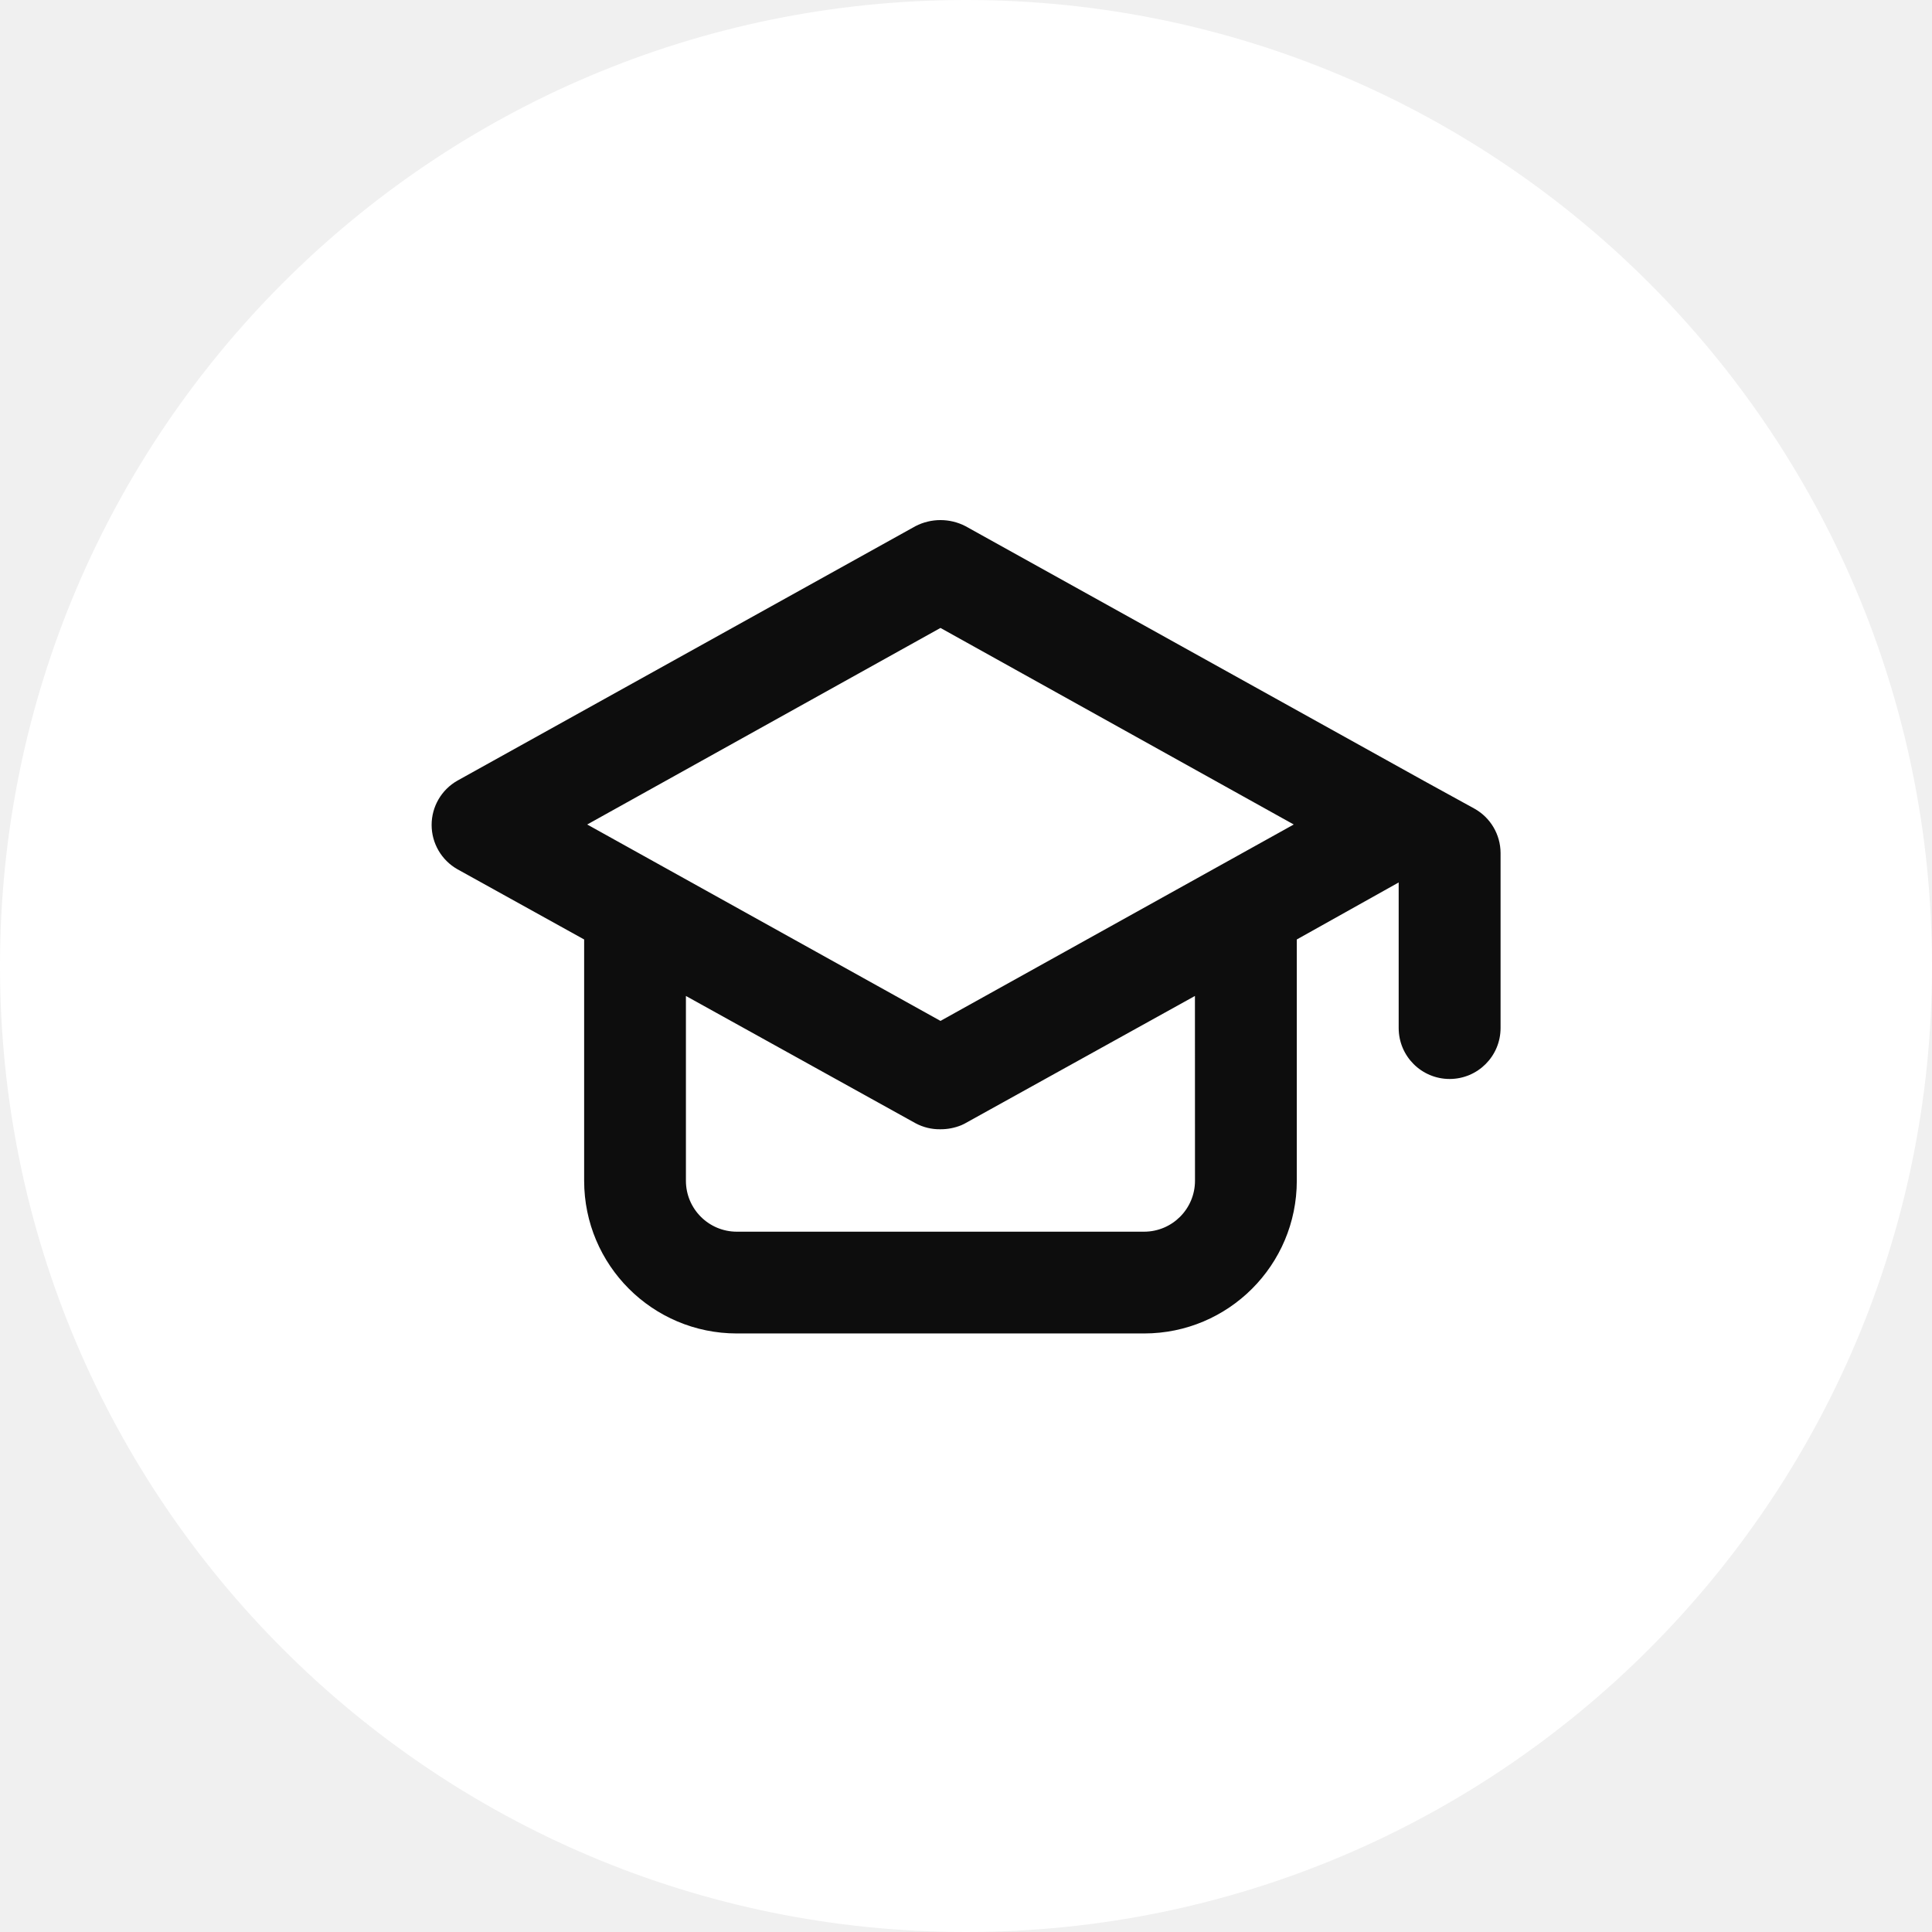
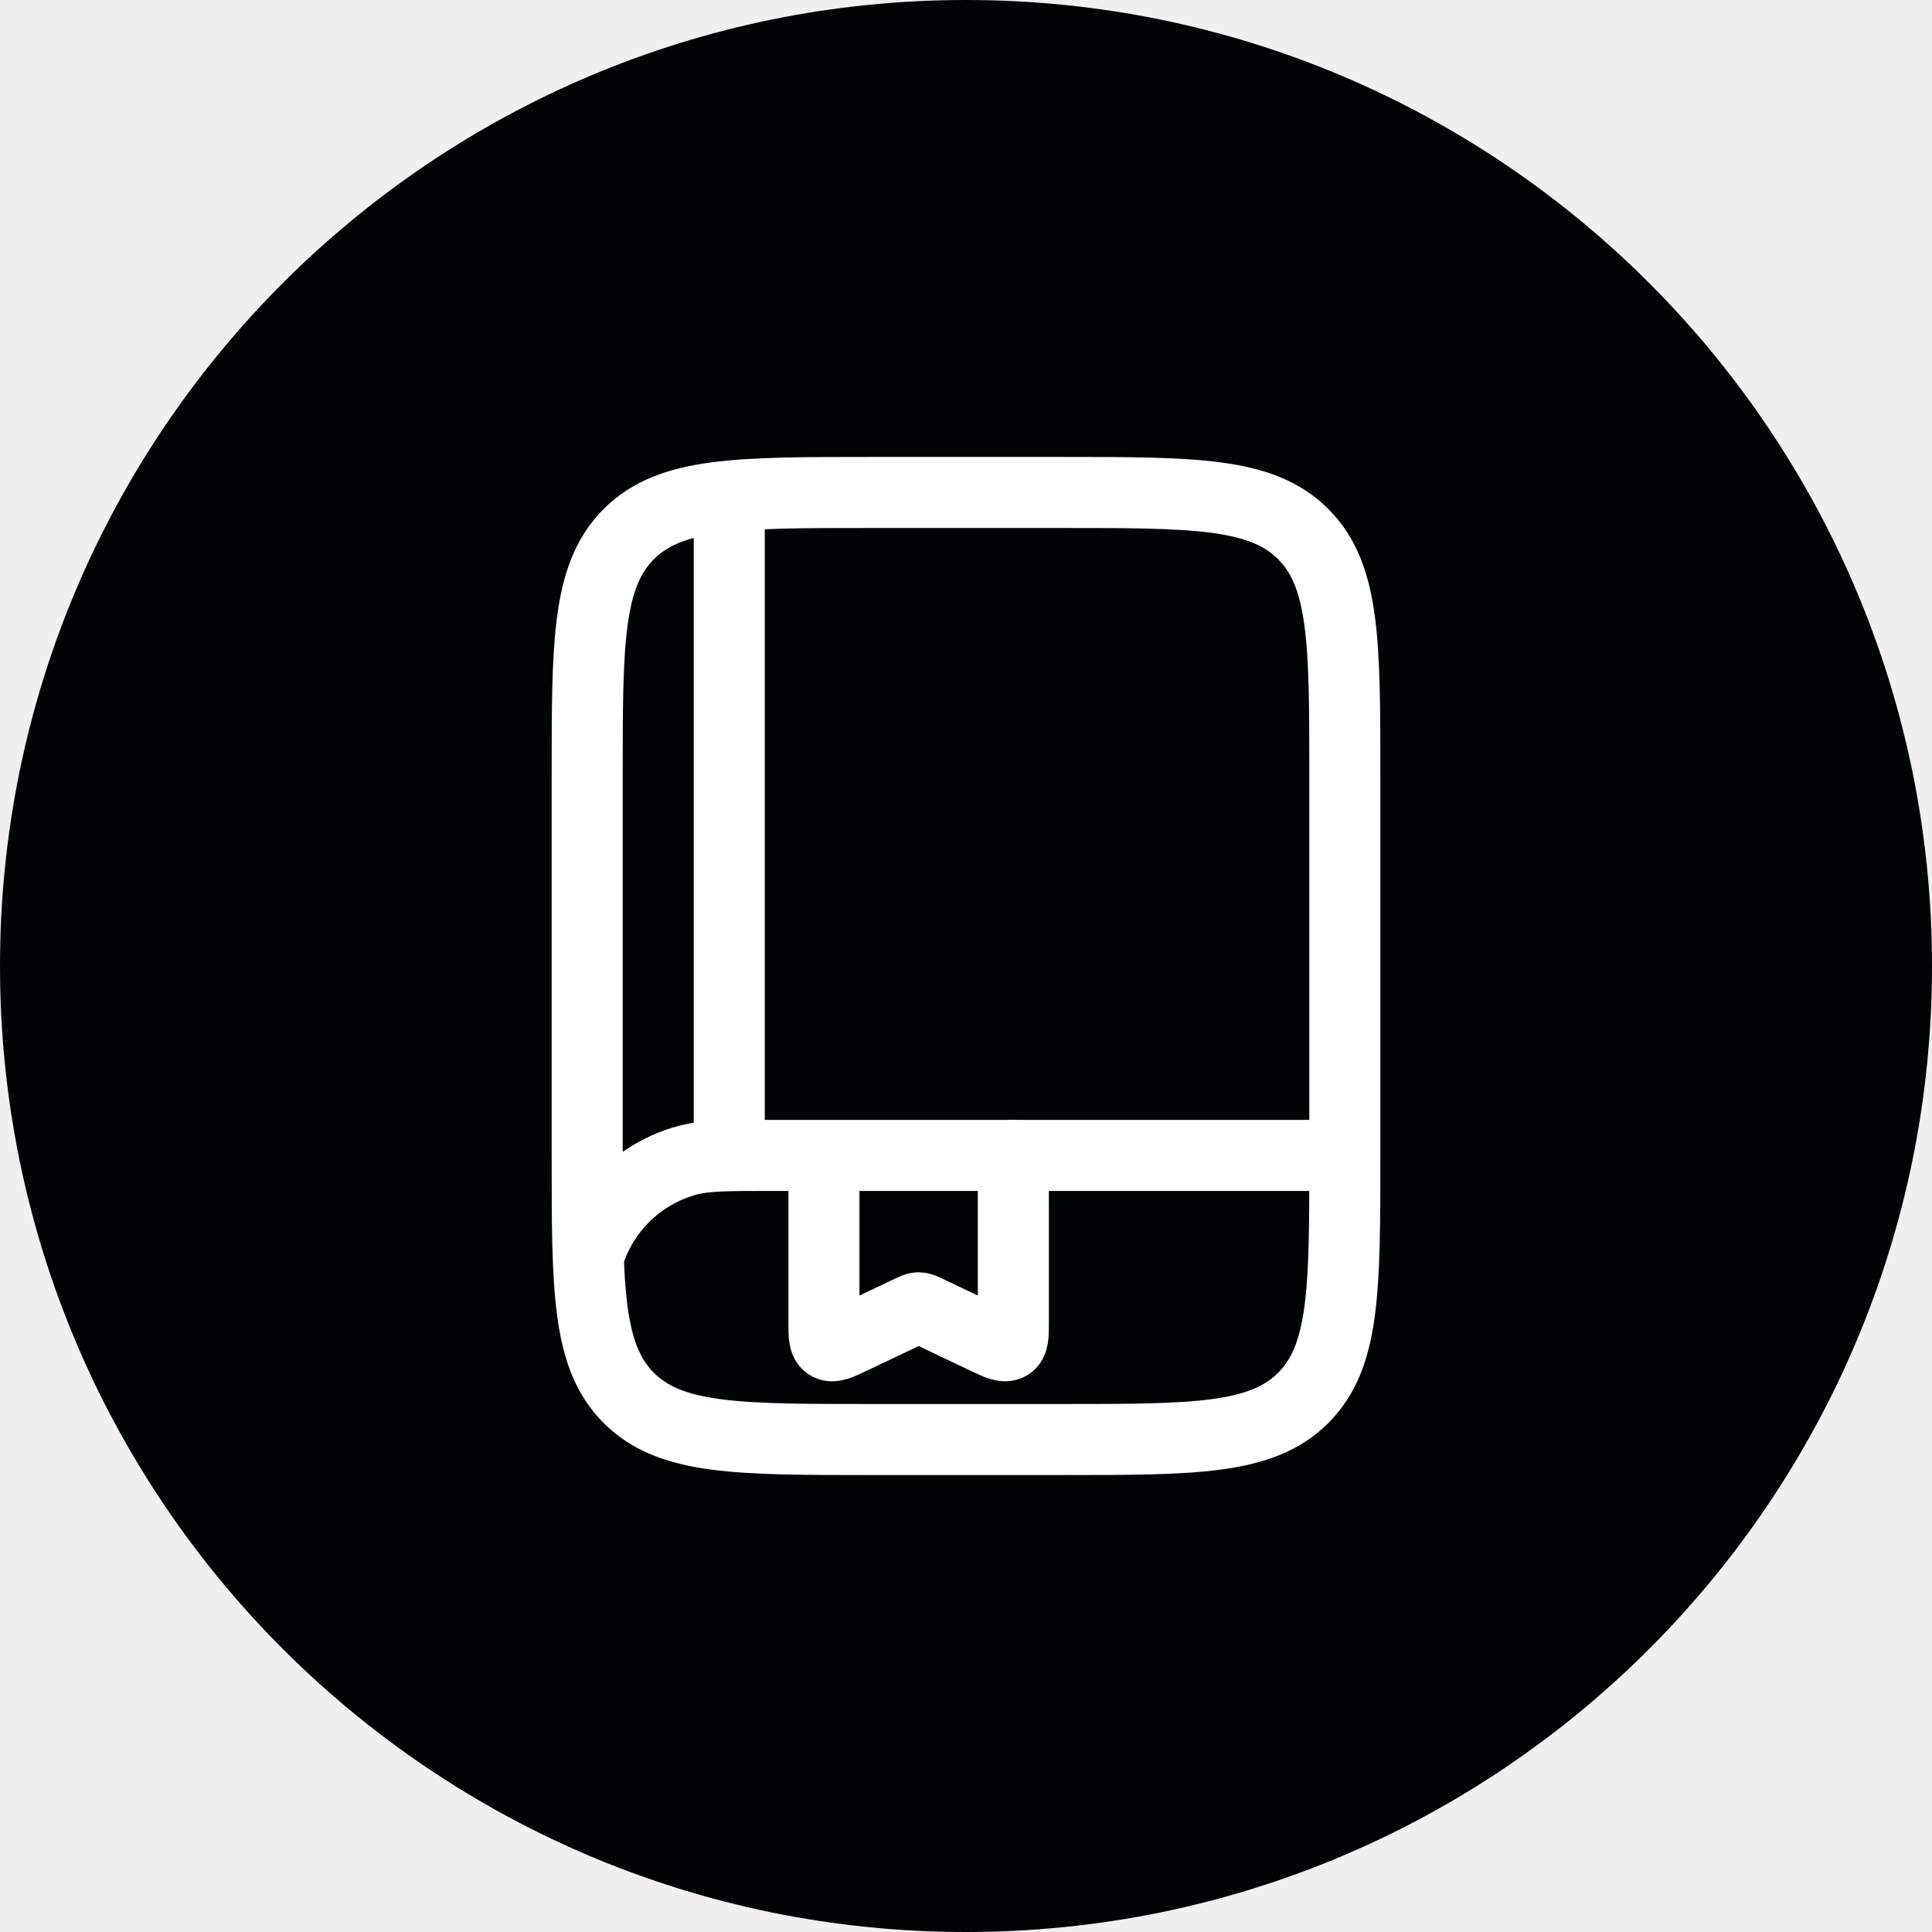
- <svg xmlns="http://www.w3.org/2000/svg" width="800px" height="800px" viewBox="0 0 1024 1024" fill="#000000">
-   <g id="SVGRepo_bgCarrier" stroke-width="0" />
+ <svg xmlns="http://www.w3.org/2000/svg" width="800px" height="800px" viewBox="-8.4 -8.4 40.80 40.80" fill="none" stroke="#ffffff">
+   <g id="SVGRepo_bgCarrier" stroke-width="0">
+     <rect x="-8.4" y="-8.4" width="40.80" height="40.80" rx="20.4" fill="#000405" strokewidth="0" />
+   </g>
  <g id="SVGRepo_tracerCarrier" stroke-linecap="round" stroke-linejoin="round" />
  <g id="SVGRepo_iconCarrier">
-     <circle data-name="Background (DON'T CHANGE COLOR)" cx="512" cy="512" r="512" style="fill:#ffffff" />
-     <path d="m781.49 428.6-27-14.84-242.8-134.9a28.89 28.89 0 0 0-26.44 0l-242.82 134.9a27 27 0 0 0 0 46.95l67.18 37.23v127.88a80.94 80.94 0 0 0 80.94 80.94h215.84a80.94 80.94 0 0 0 80.94-80.94V497.94l54-30.22v77.16a27 27 0 1 0 54 0v-92.81a27 27 0 0 0-13.84-23.47zM633.37 625.82a27 27 0 0 1-27 27H390.55a27 27 0 0 1-27-27v-97.94l121.68 67.45a26.81 26.81 0 0 0 13.22 3.2 28.86 28.86 0 0 0 11.08-2.15 12.68 12.68 0 0 0 1.58-.74c.36-.19.55-.31.55-.31l121.68-67.45zm-134.9-84.72L311.23 437l187.24-104.18L685.71 437z" style="fill:#0d0d0d" />
+     <path d="M4 8C4 5.172 4 3.757 4.879 2.879C5.757 2 7.172 2 10 2H14C16.828 2 18.243 2 19.121 2.879C20 3.757 20 5.172 20 8V16C20 18.828 20 20.243 19.121 21.121C18.243 22 16.828 22 14 22H10C7.172 22 5.757 22 4.879 21.121C4 20.243 4 18.828 4 16V8Z" stroke="#ffffff" stroke-width="1.5" />
+     <path d="M19.898 16H7.898C6.968 16 6.503 16 6.121 16.102C5.086 16.38 4.277 17.188 4 18.224" stroke="#ffffff" stroke-width="1.5" />
+     <path d="M7 16V2.5" stroke="#ffffff" stroke-width="1.5" stroke-linecap="round" />
+     <path d="M13 16V19.531C13 19.806 13 19.944 12.905 20C12.81 20.056 12.681 19.994 12.421 19.871L11.179 19.281C11.091 19.239 11.047 19.218 11 19.218C10.953 19.218 10.909 19.239 10.821 19.281L9.579 19.871C9.319 19.994 9.19 20.056 9.095 20C9 19.944 9 19.806 9 19.531V16.45" stroke="#ffffff" stroke-width="1.5" stroke-linecap="round" />
  </g>
</svg>
